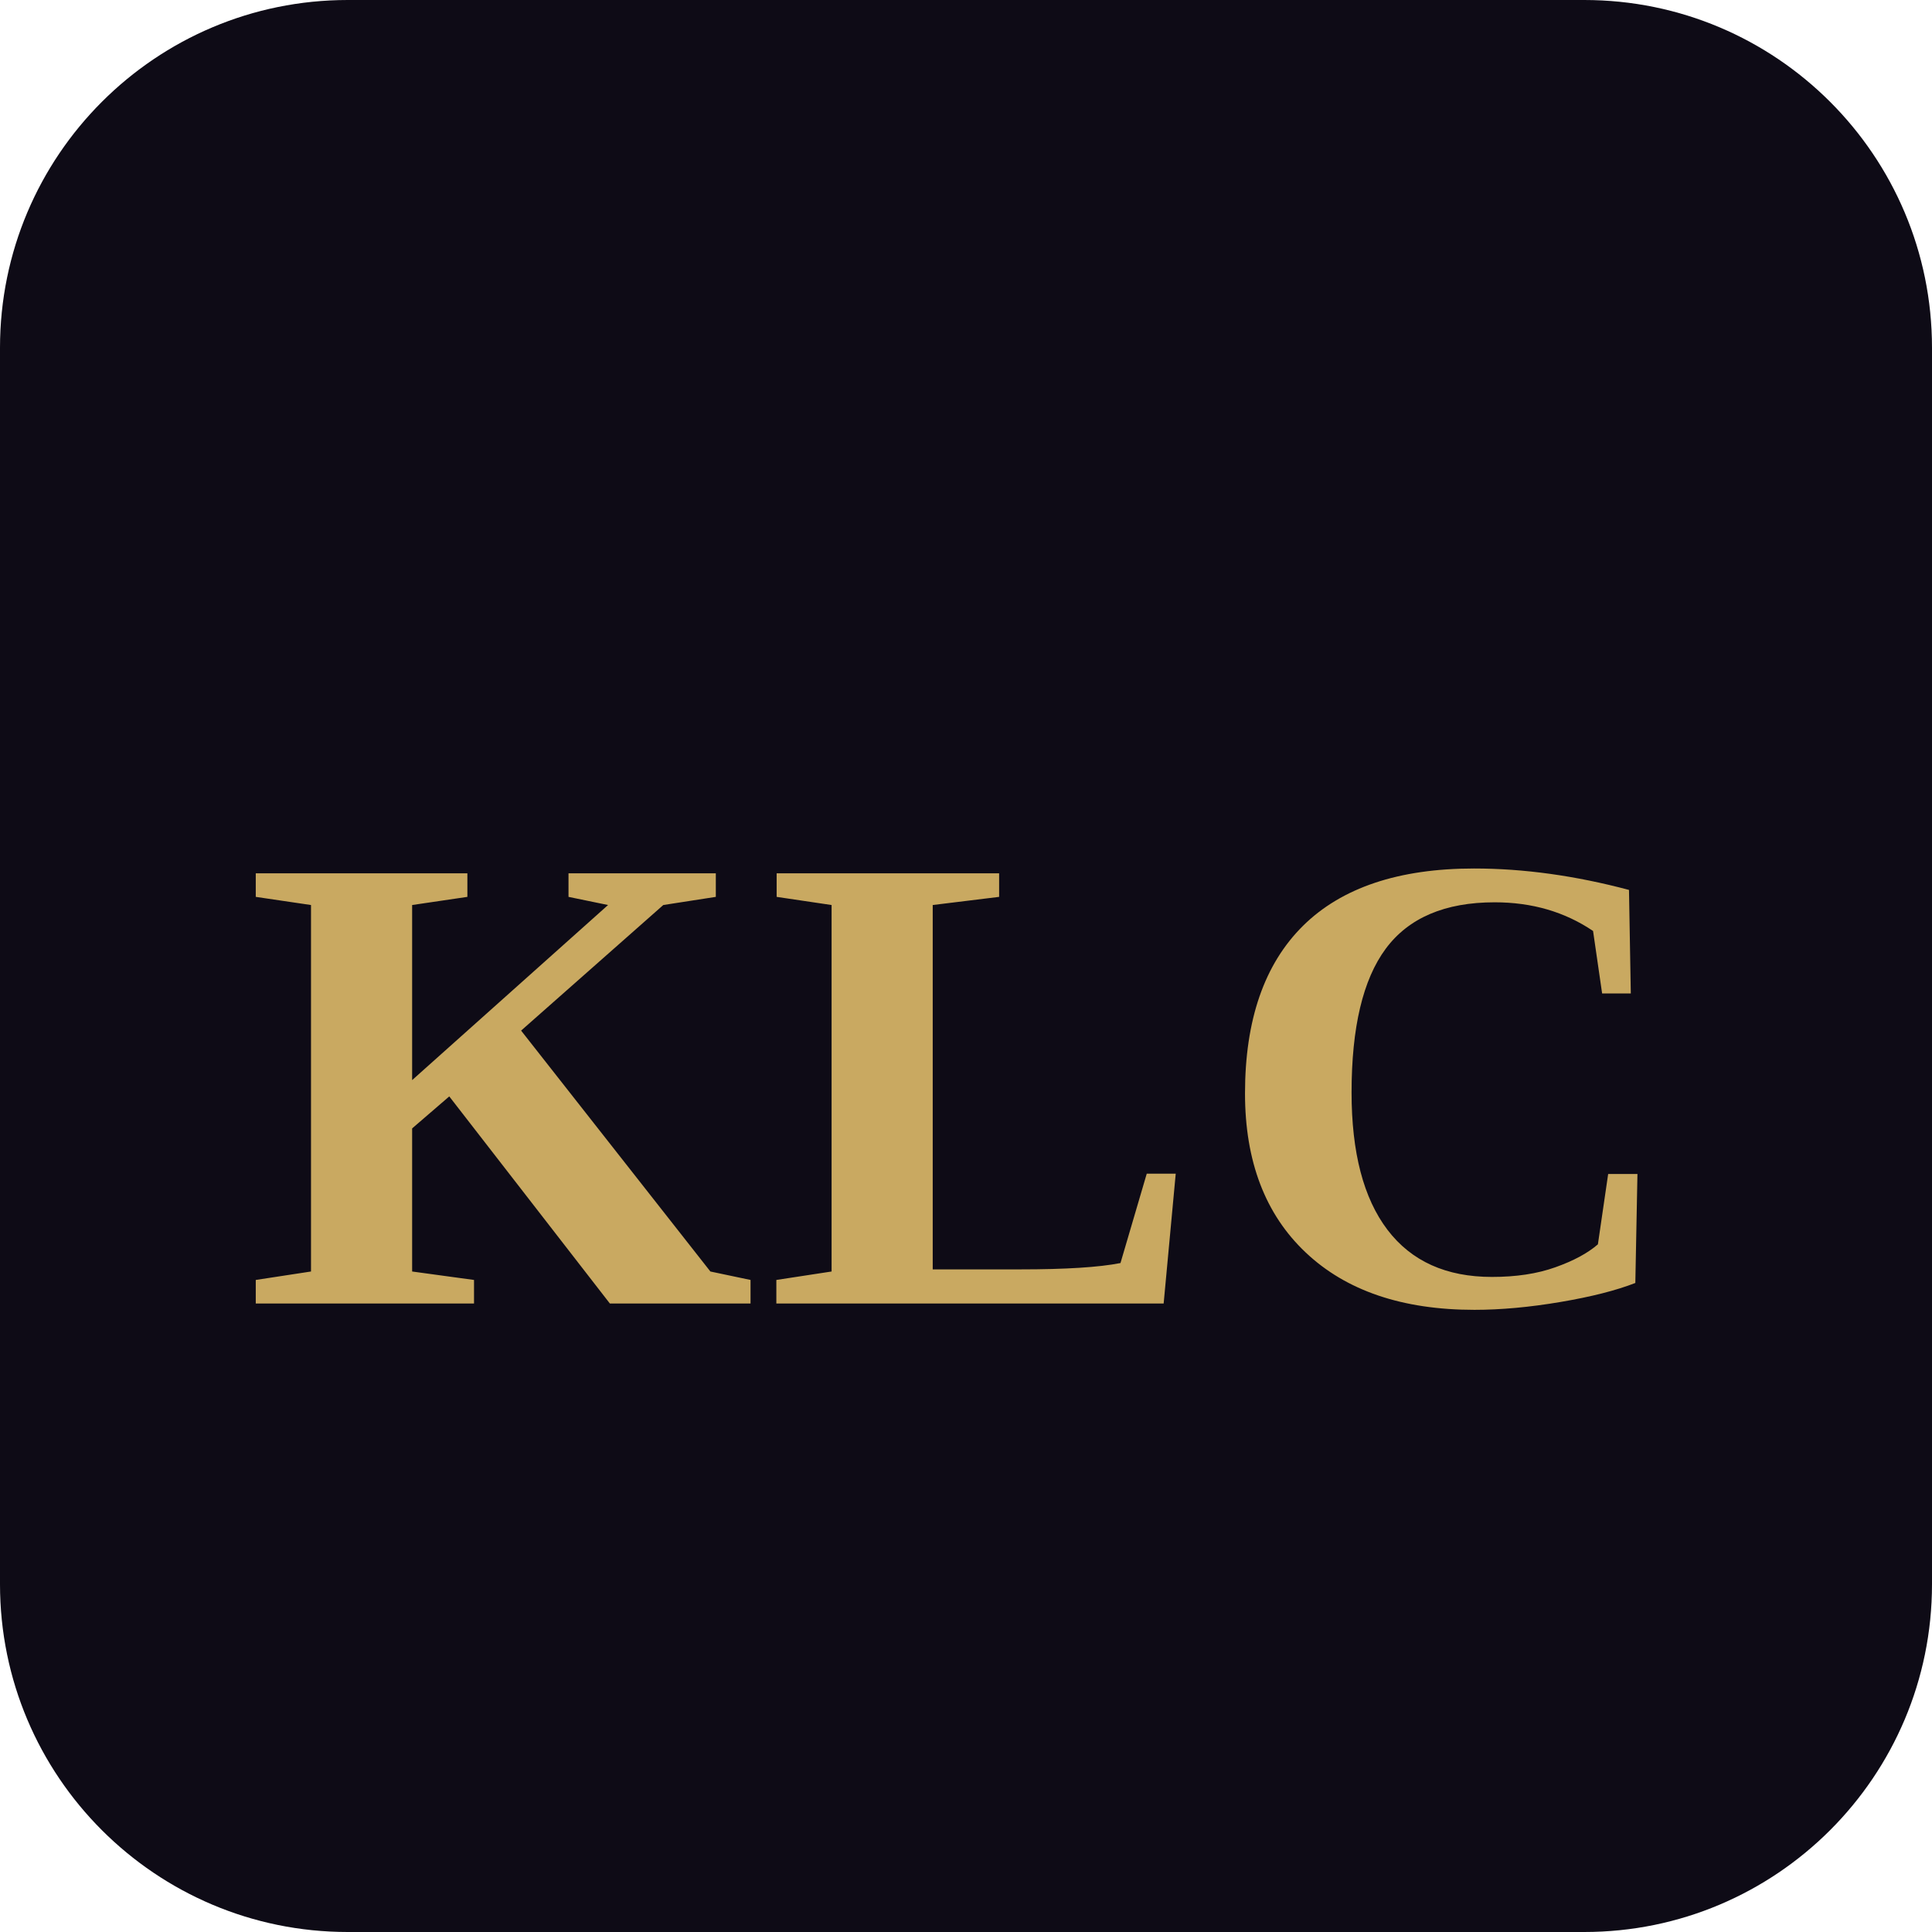
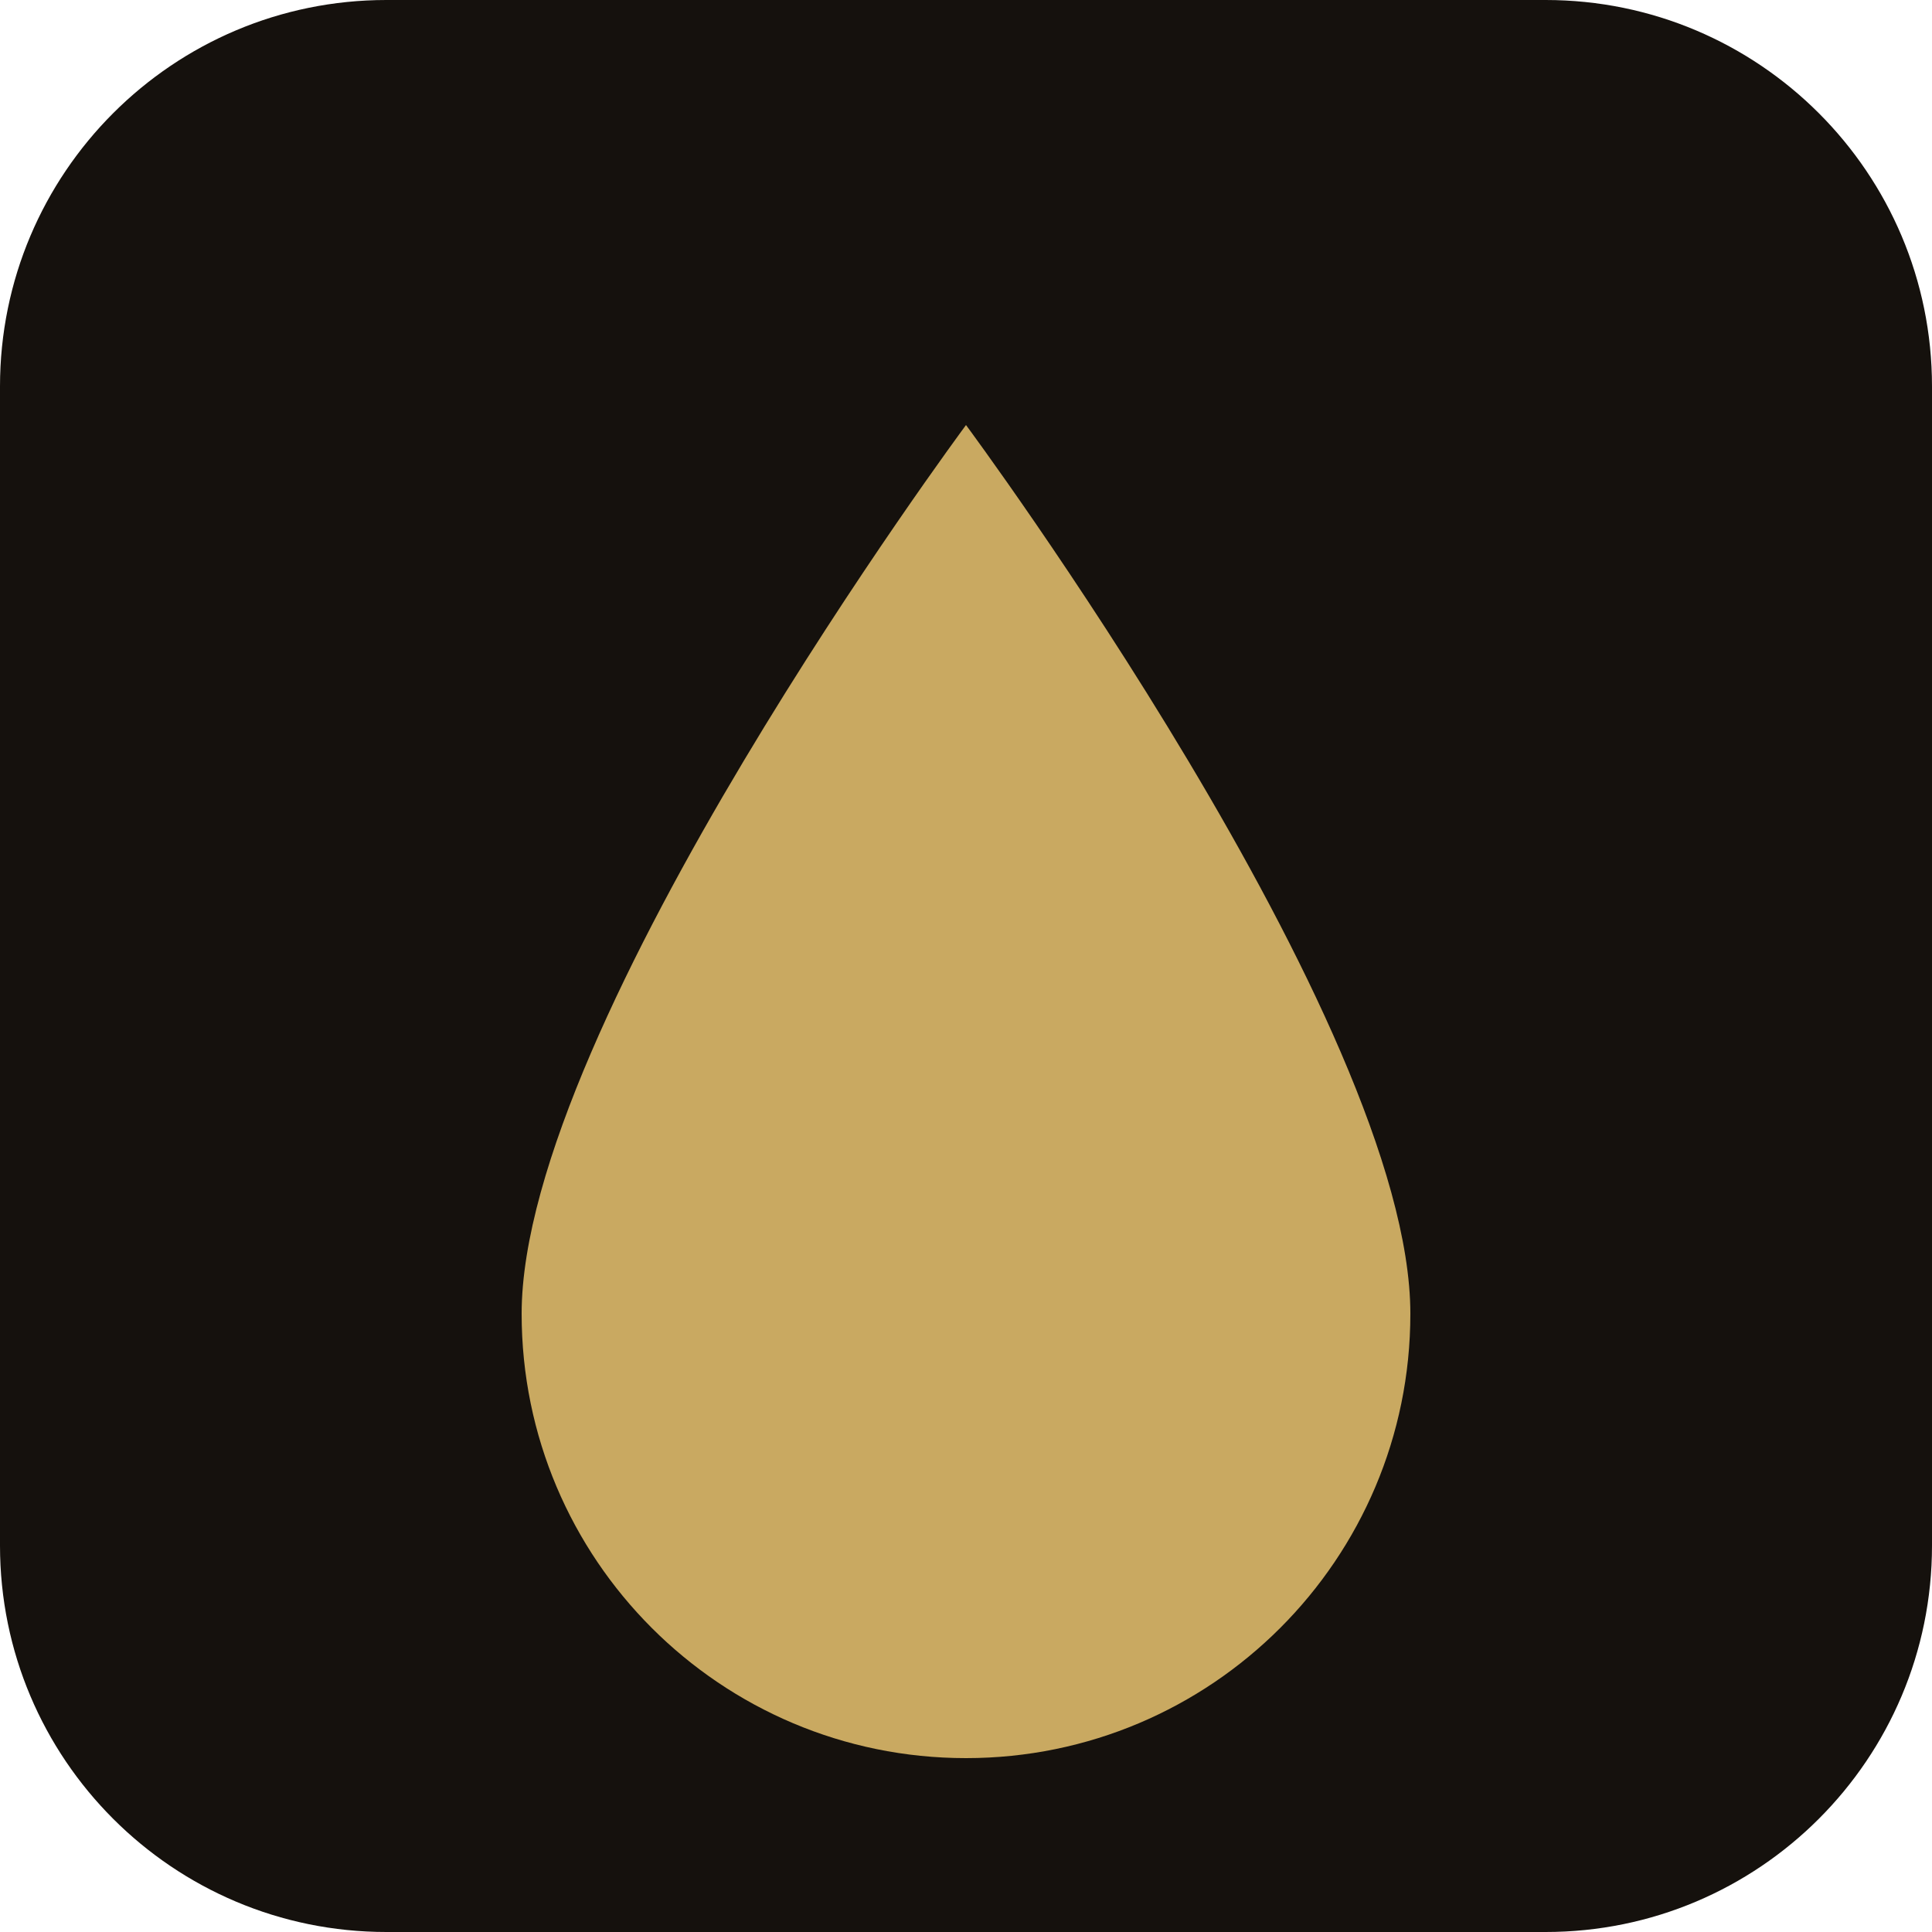
<svg xmlns="http://www.w3.org/2000/svg" viewBox="0 0 100 100">
-   <rect width="100" height="100" rx="18" fill="#0E0B16" />
-   <text x="50" y="56" font-family="Georgia, 'Times New Roman', serif" font-weight="700" font-size="34" fill="#C9A961" text-anchor="middle" dominant-baseline="central" letter-spacing="0.5">KLC</text>
+   <rect width="100" height="100" rx="20" fill="#15110D" />
+   <path fill="#C9A961" d="M50 22C50 22 73 53 73 68a23 23 0 1 1-46 0C27 53 50 22 50 22Z" />
</svg>
